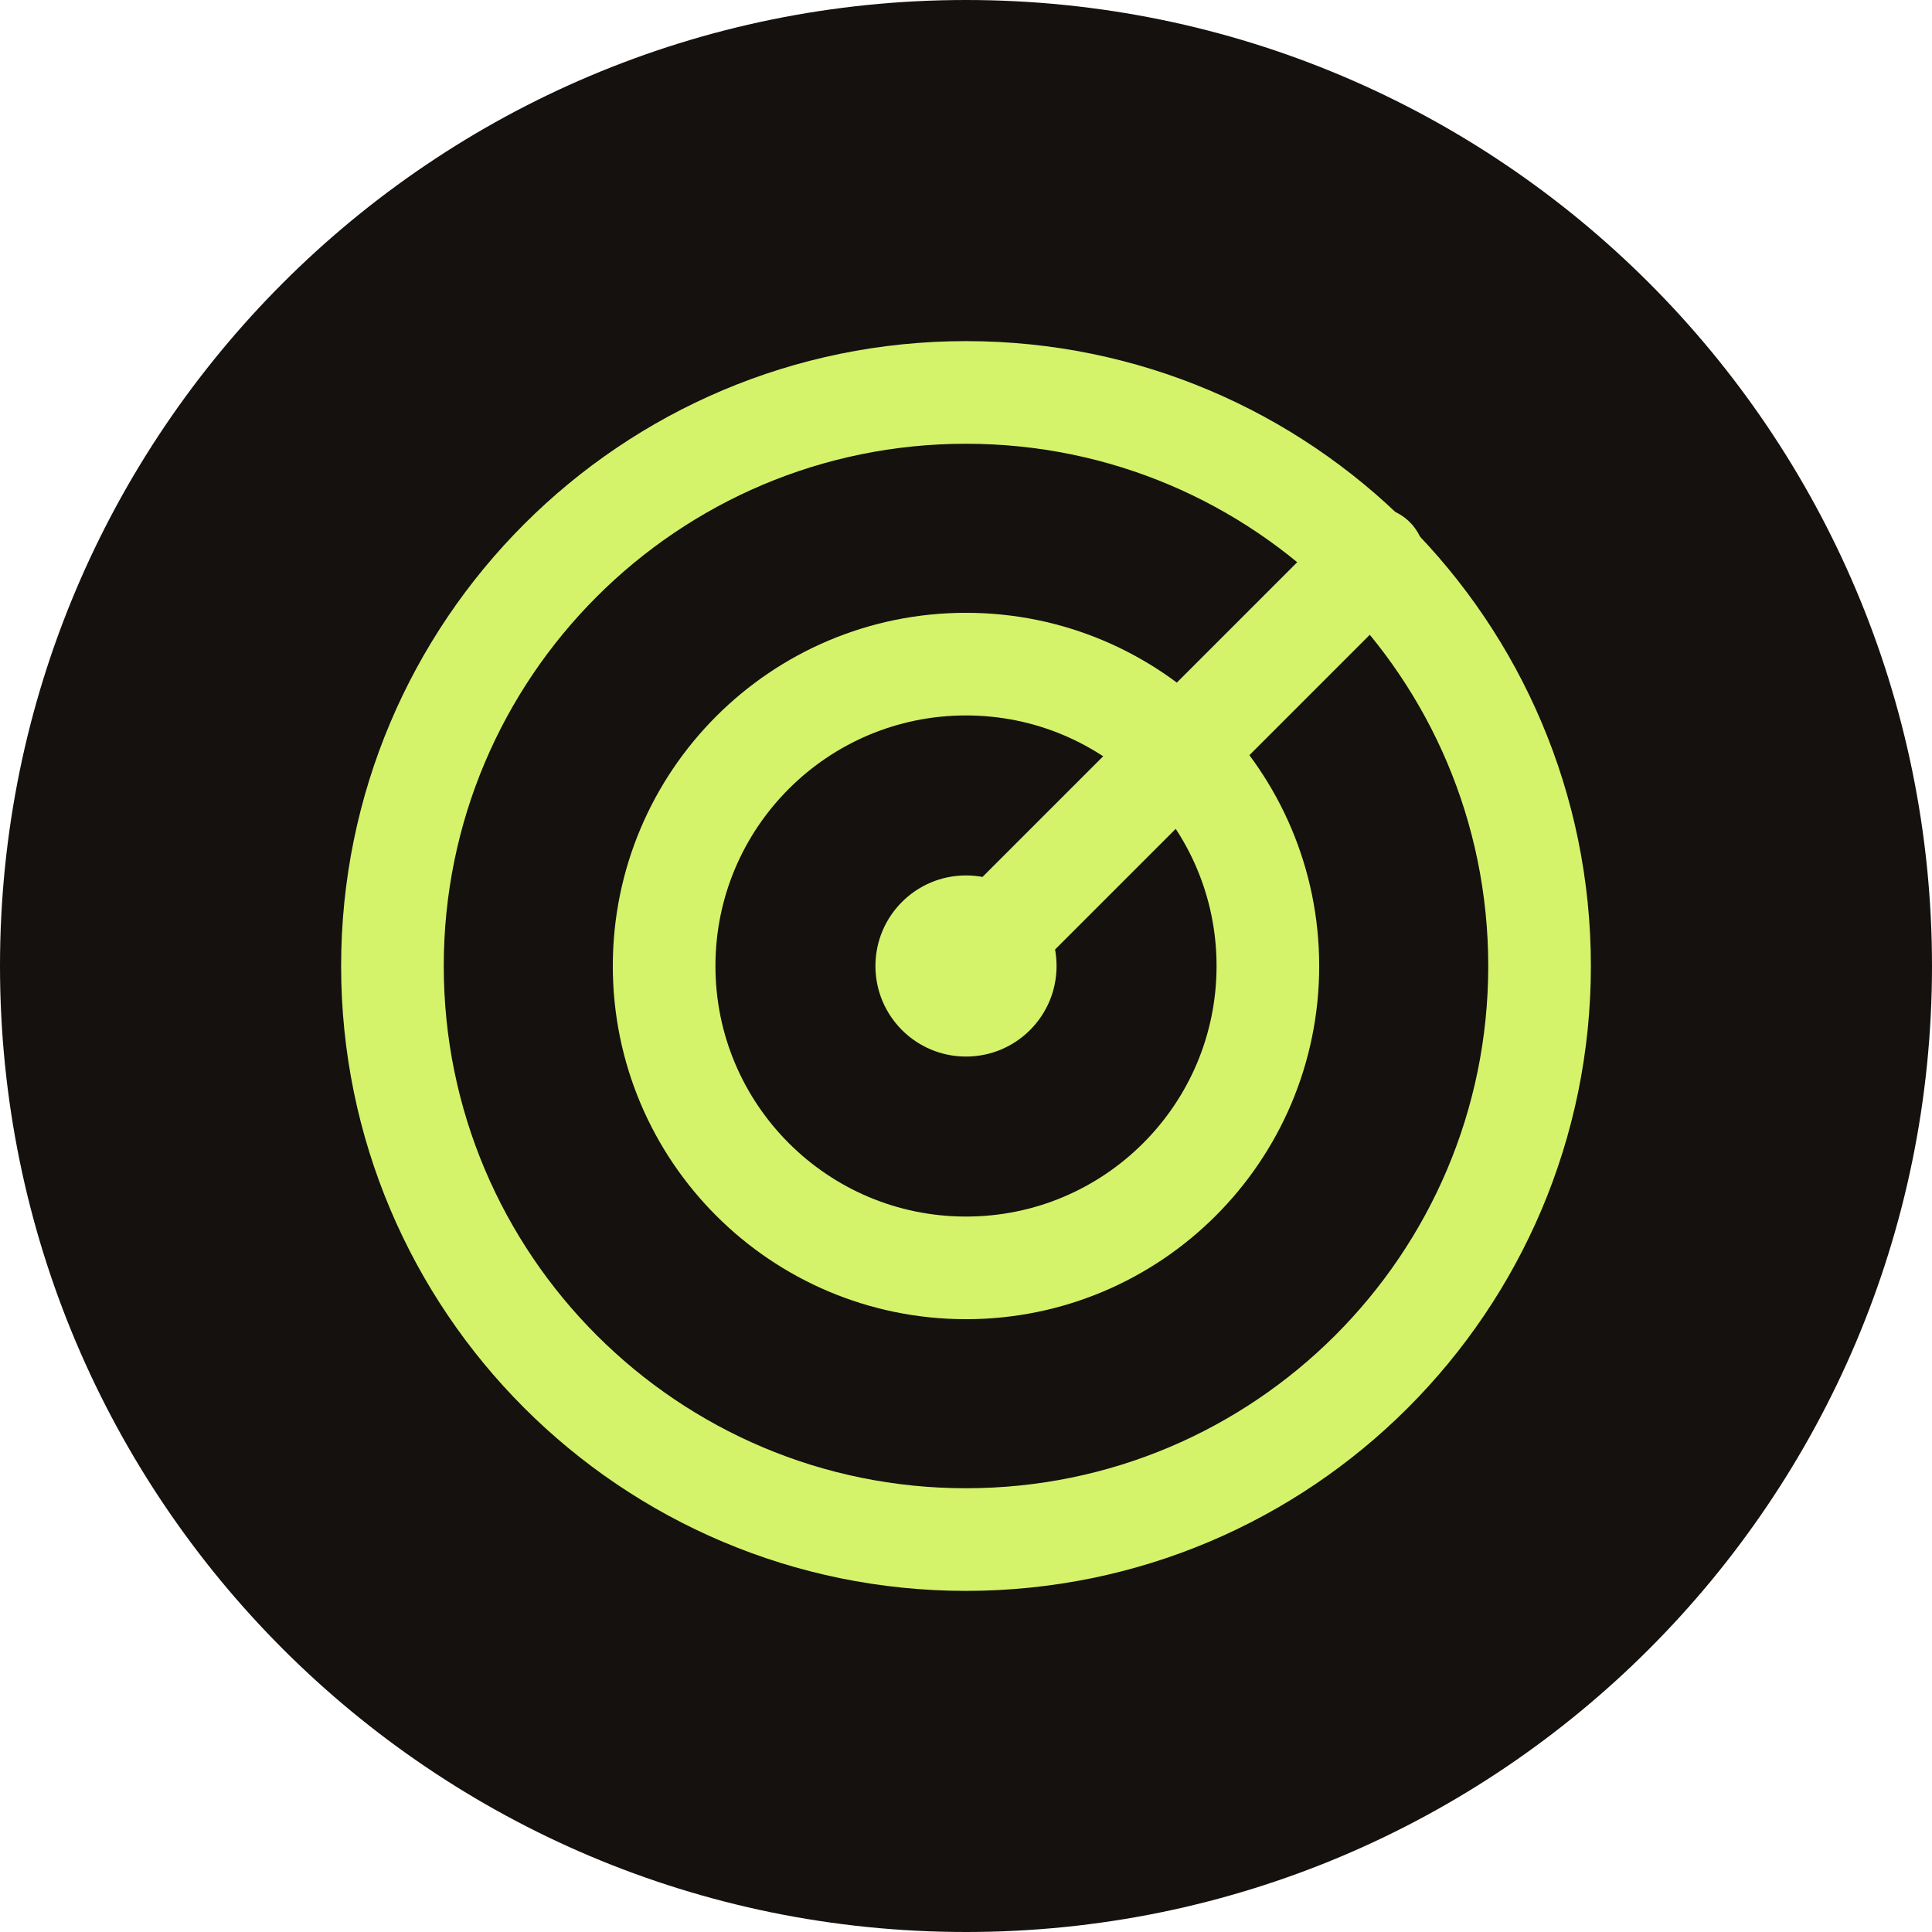
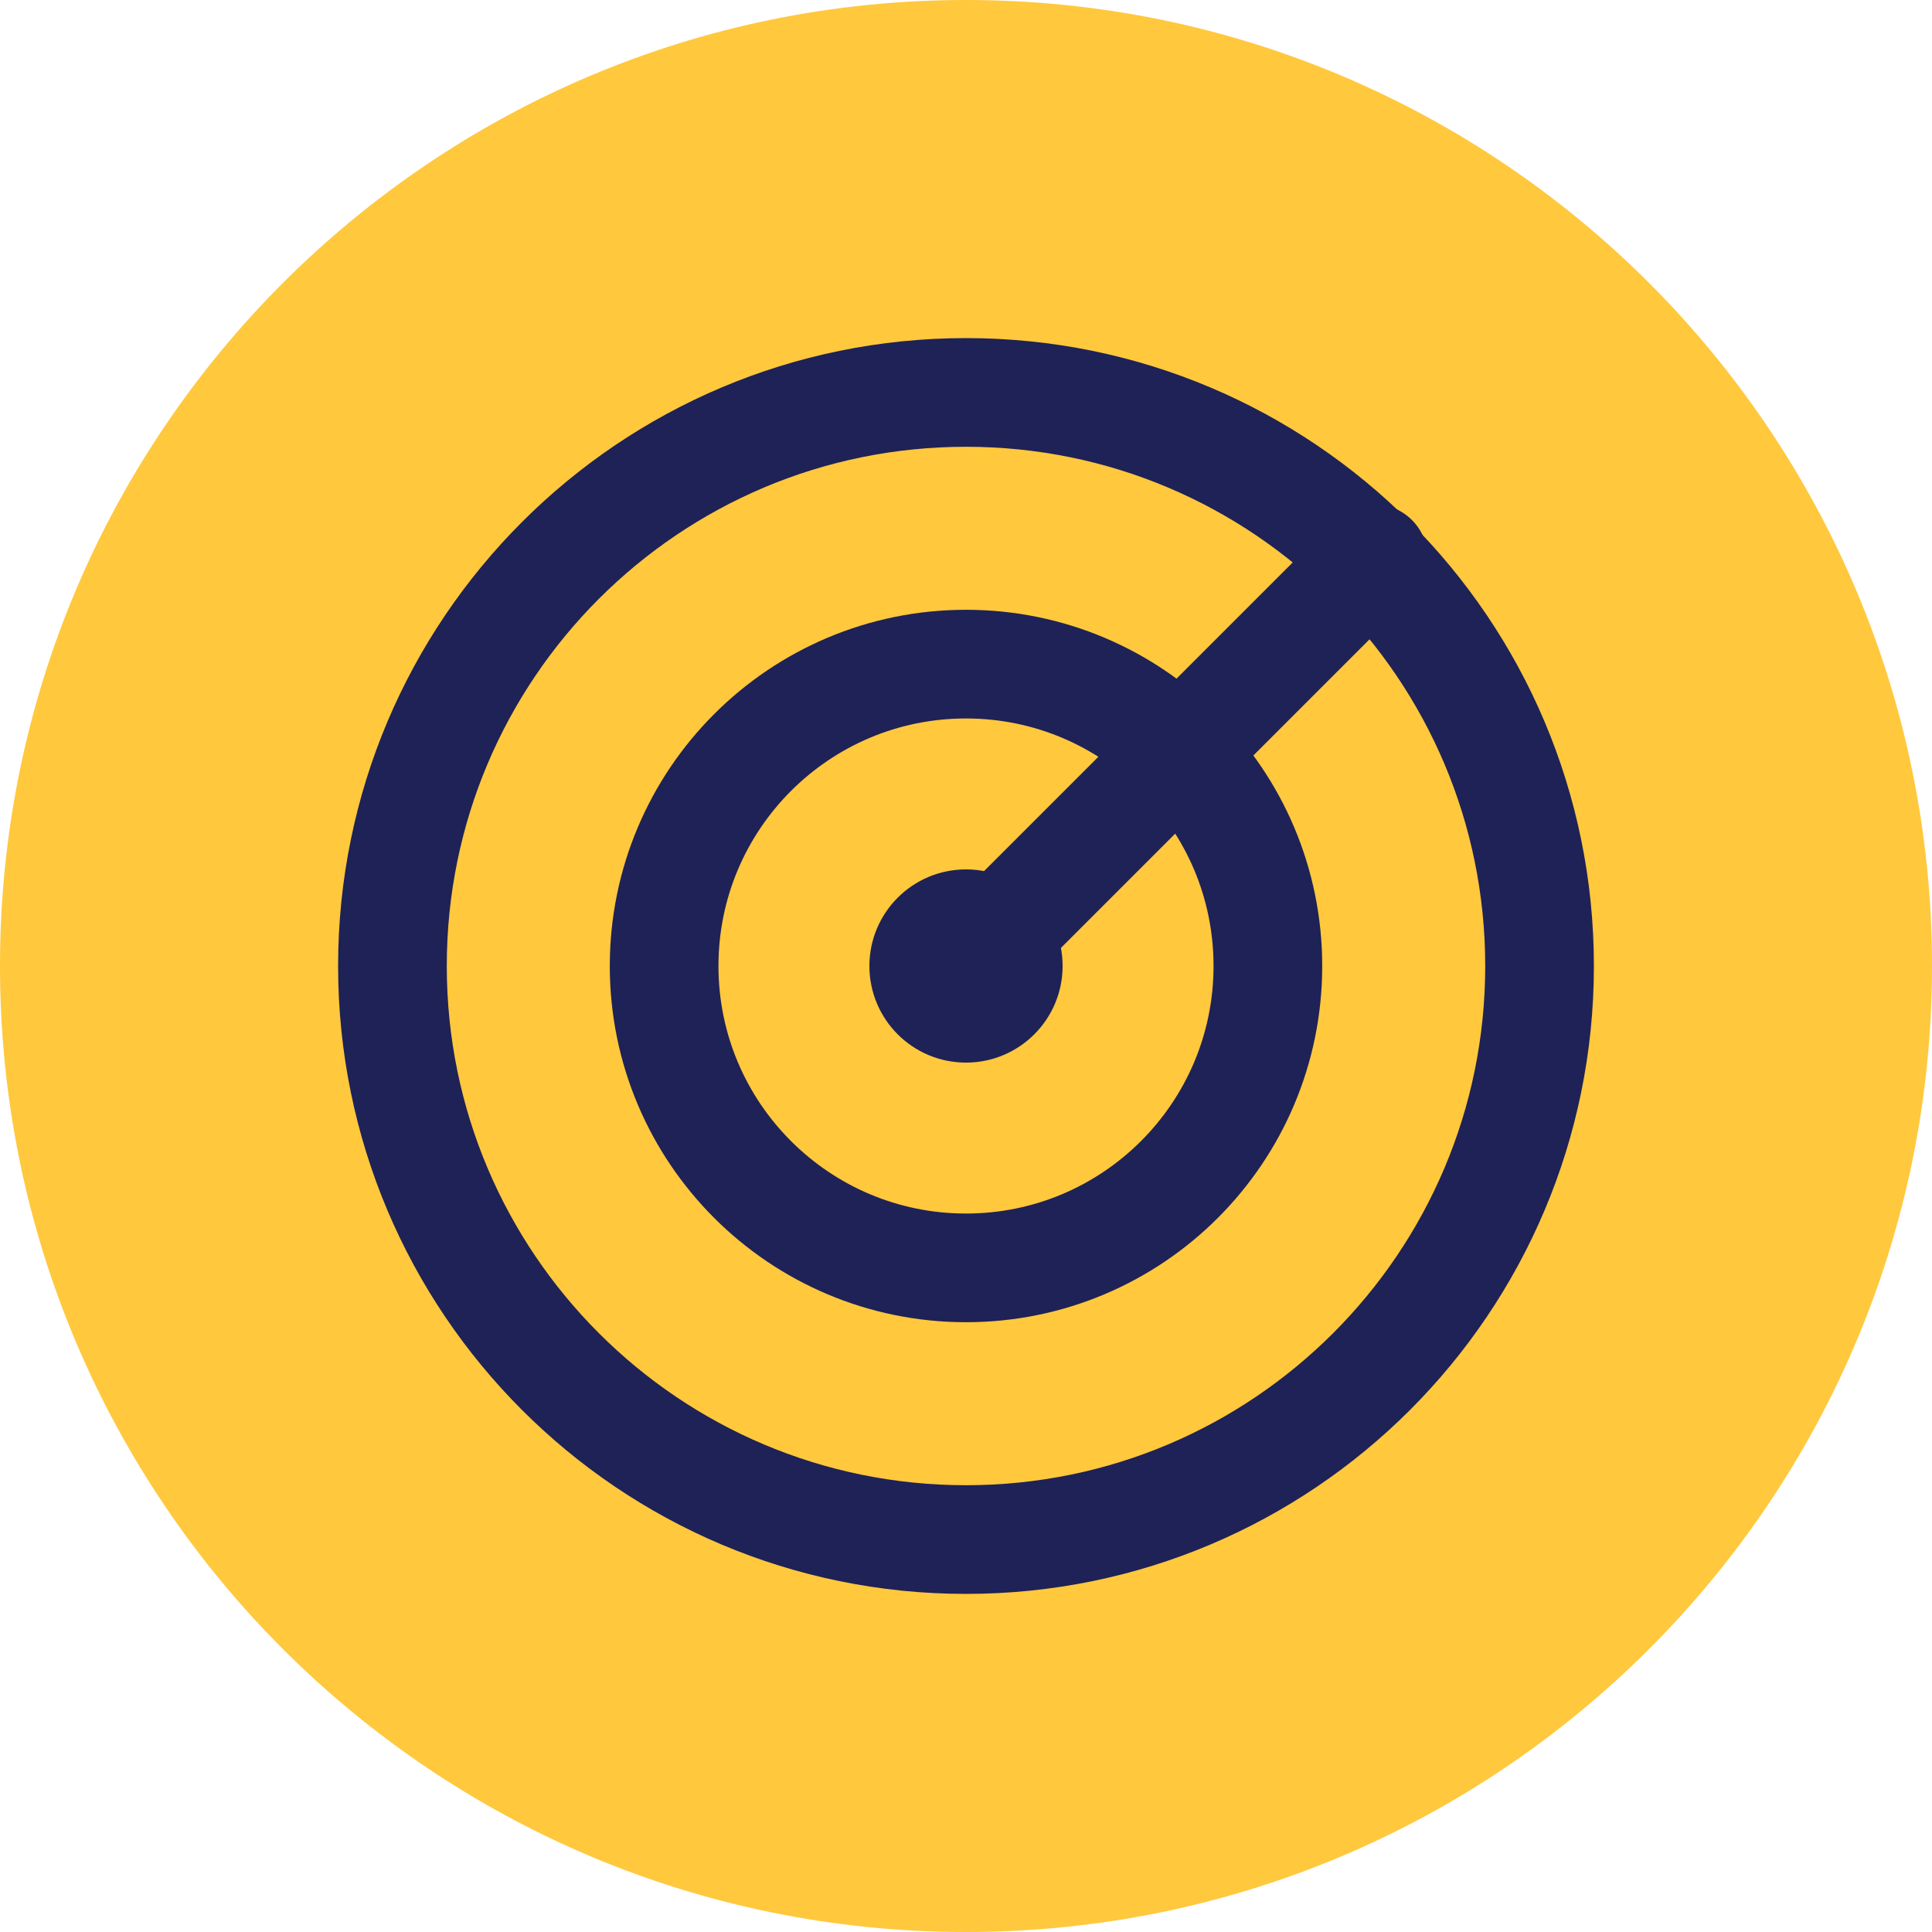
<svg xmlns="http://www.w3.org/2000/svg" viewBox="0 0 64 64">
-   <circle cx="32" cy="32" r="32" fill="#15110E" />
-   <g fill="none" stroke="#D4F36B" stroke-width="3.4" stroke-linecap="round">
+   <circle cx="32" cy="32" r="32" fill="#FFC83D" />
+   <g fill="none" stroke="#1E2257" stroke-width="3.6" stroke-linecap="round">
    <circle cx="32" cy="32" r="19" />
    <circle cx="32" cy="32" r="10" />
    <path d="M32 32 45.5 18.5" />
  </g>
-   <circle cx="32" cy="32" r="3" fill="#D4F36B" />
+   <circle cx="32" cy="32" r="3.2" fill="#1E2257" />
</svg>
